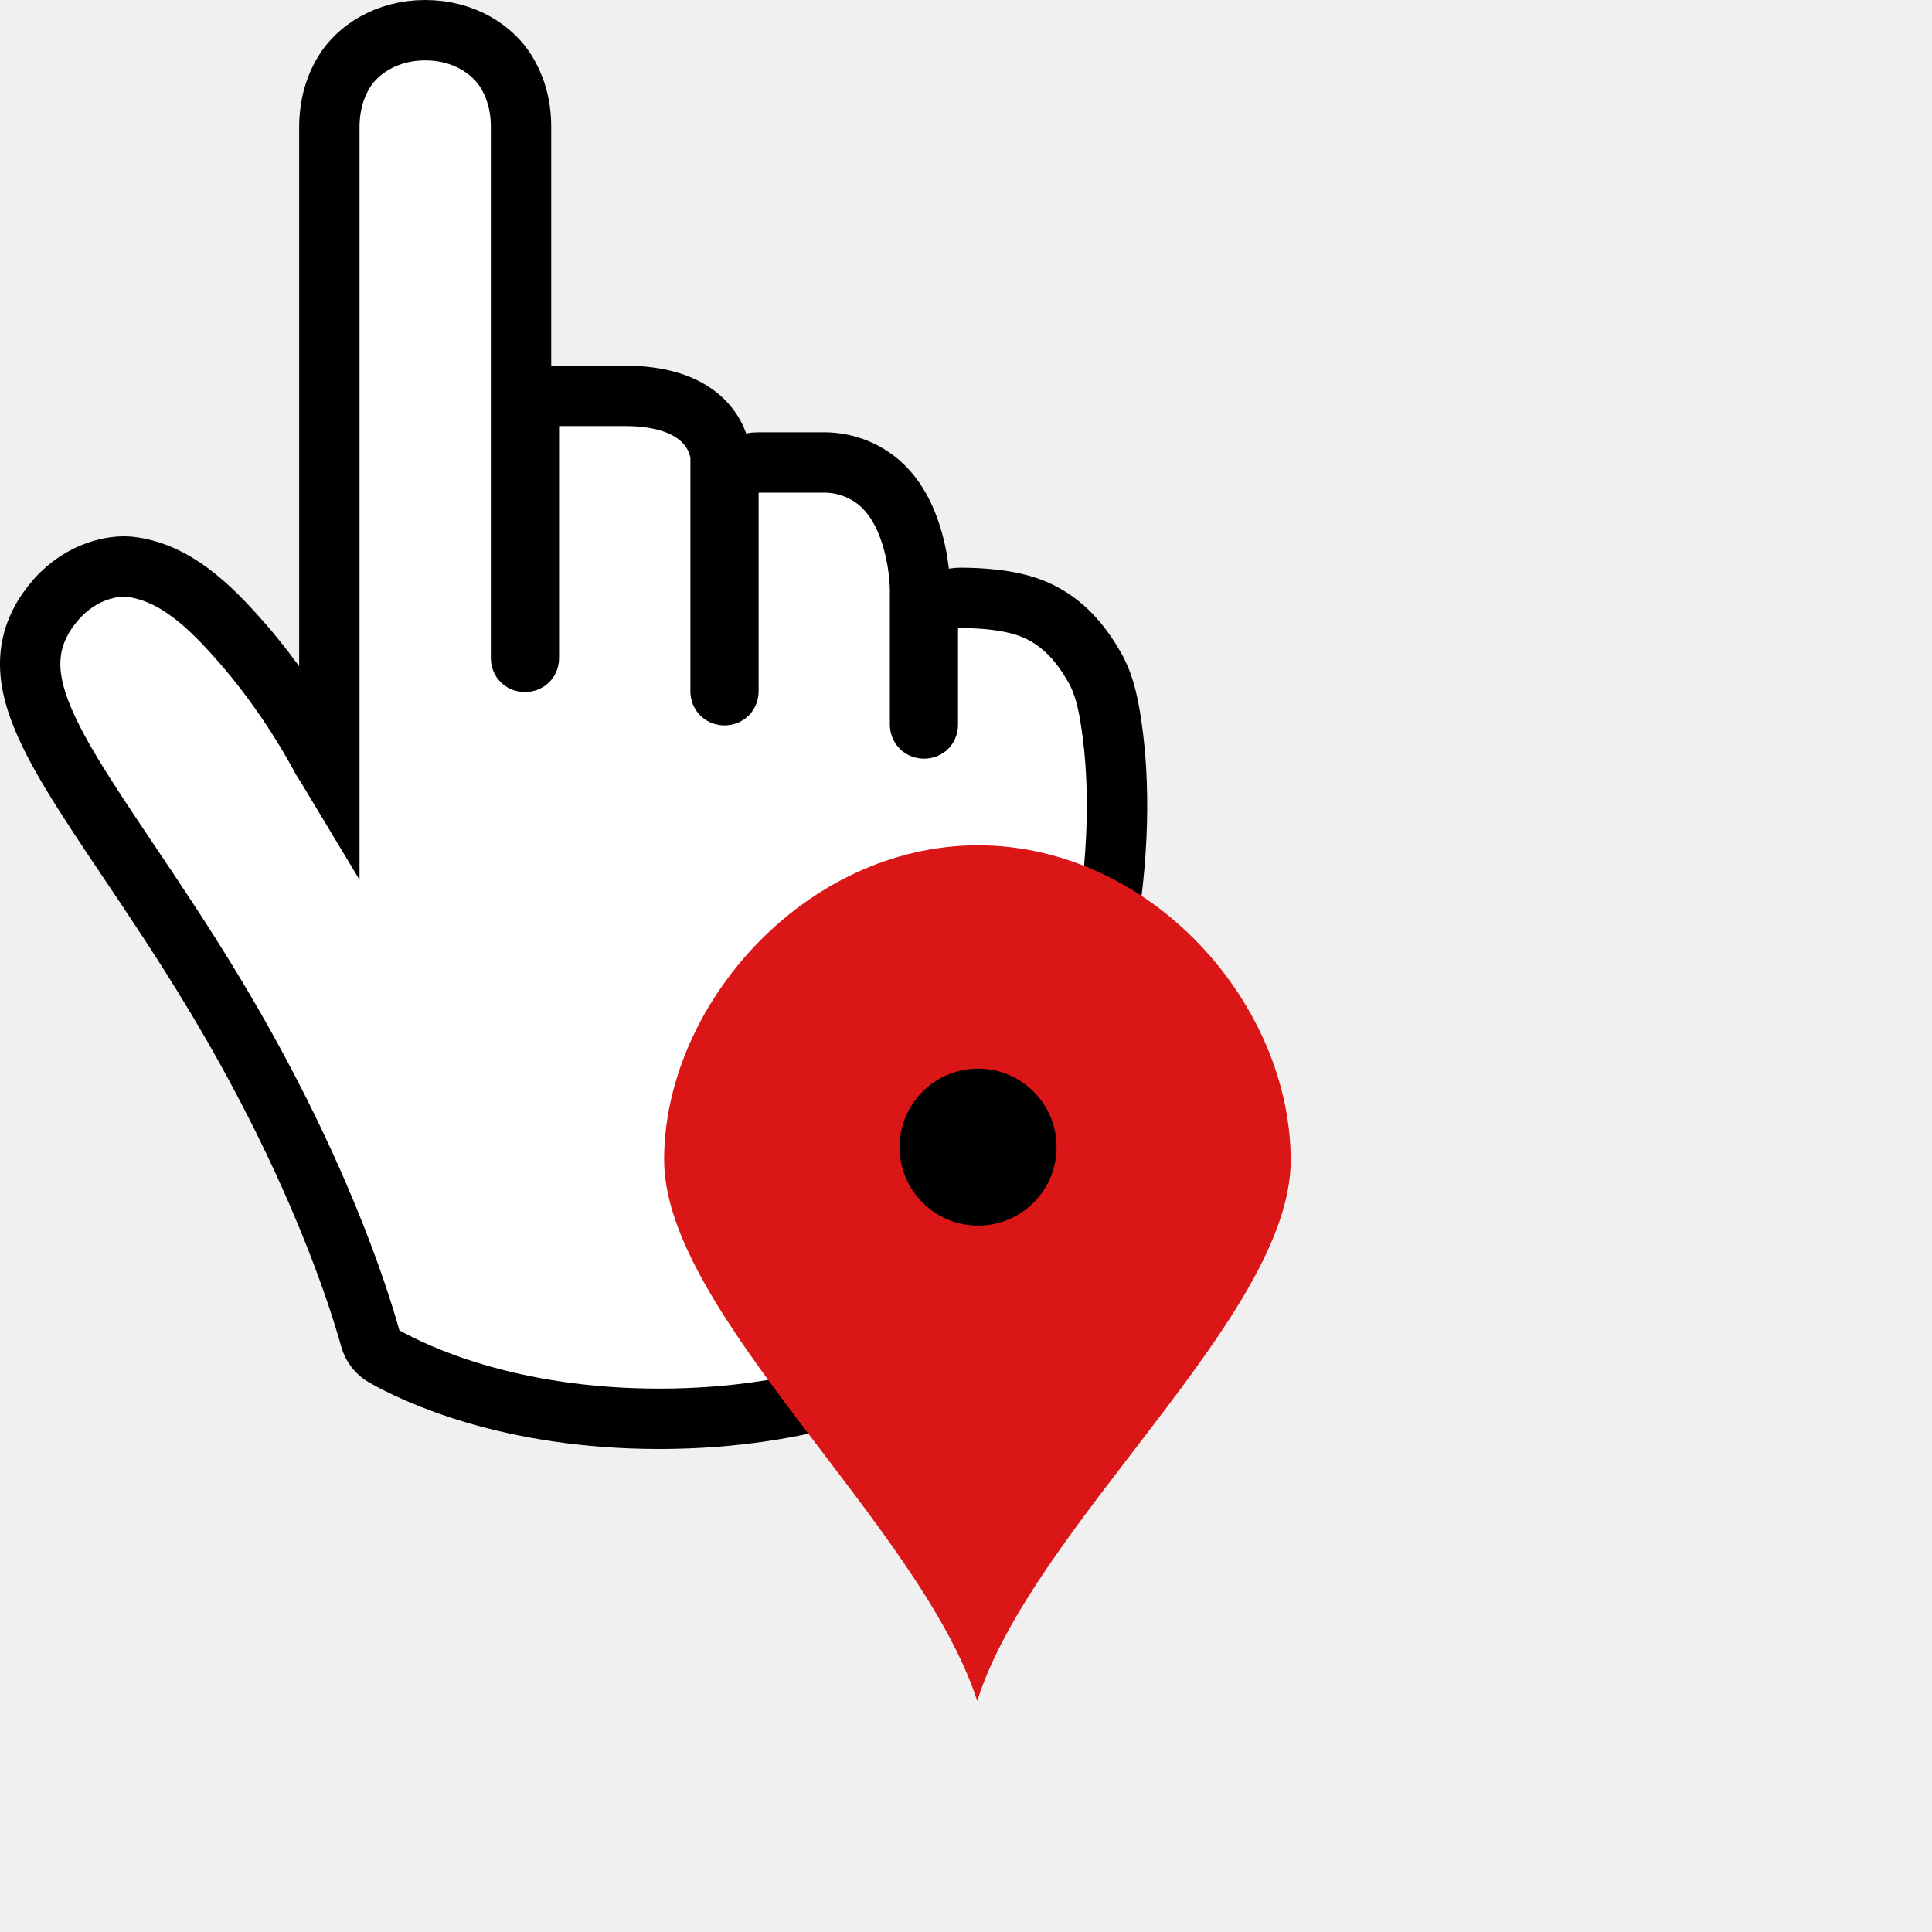
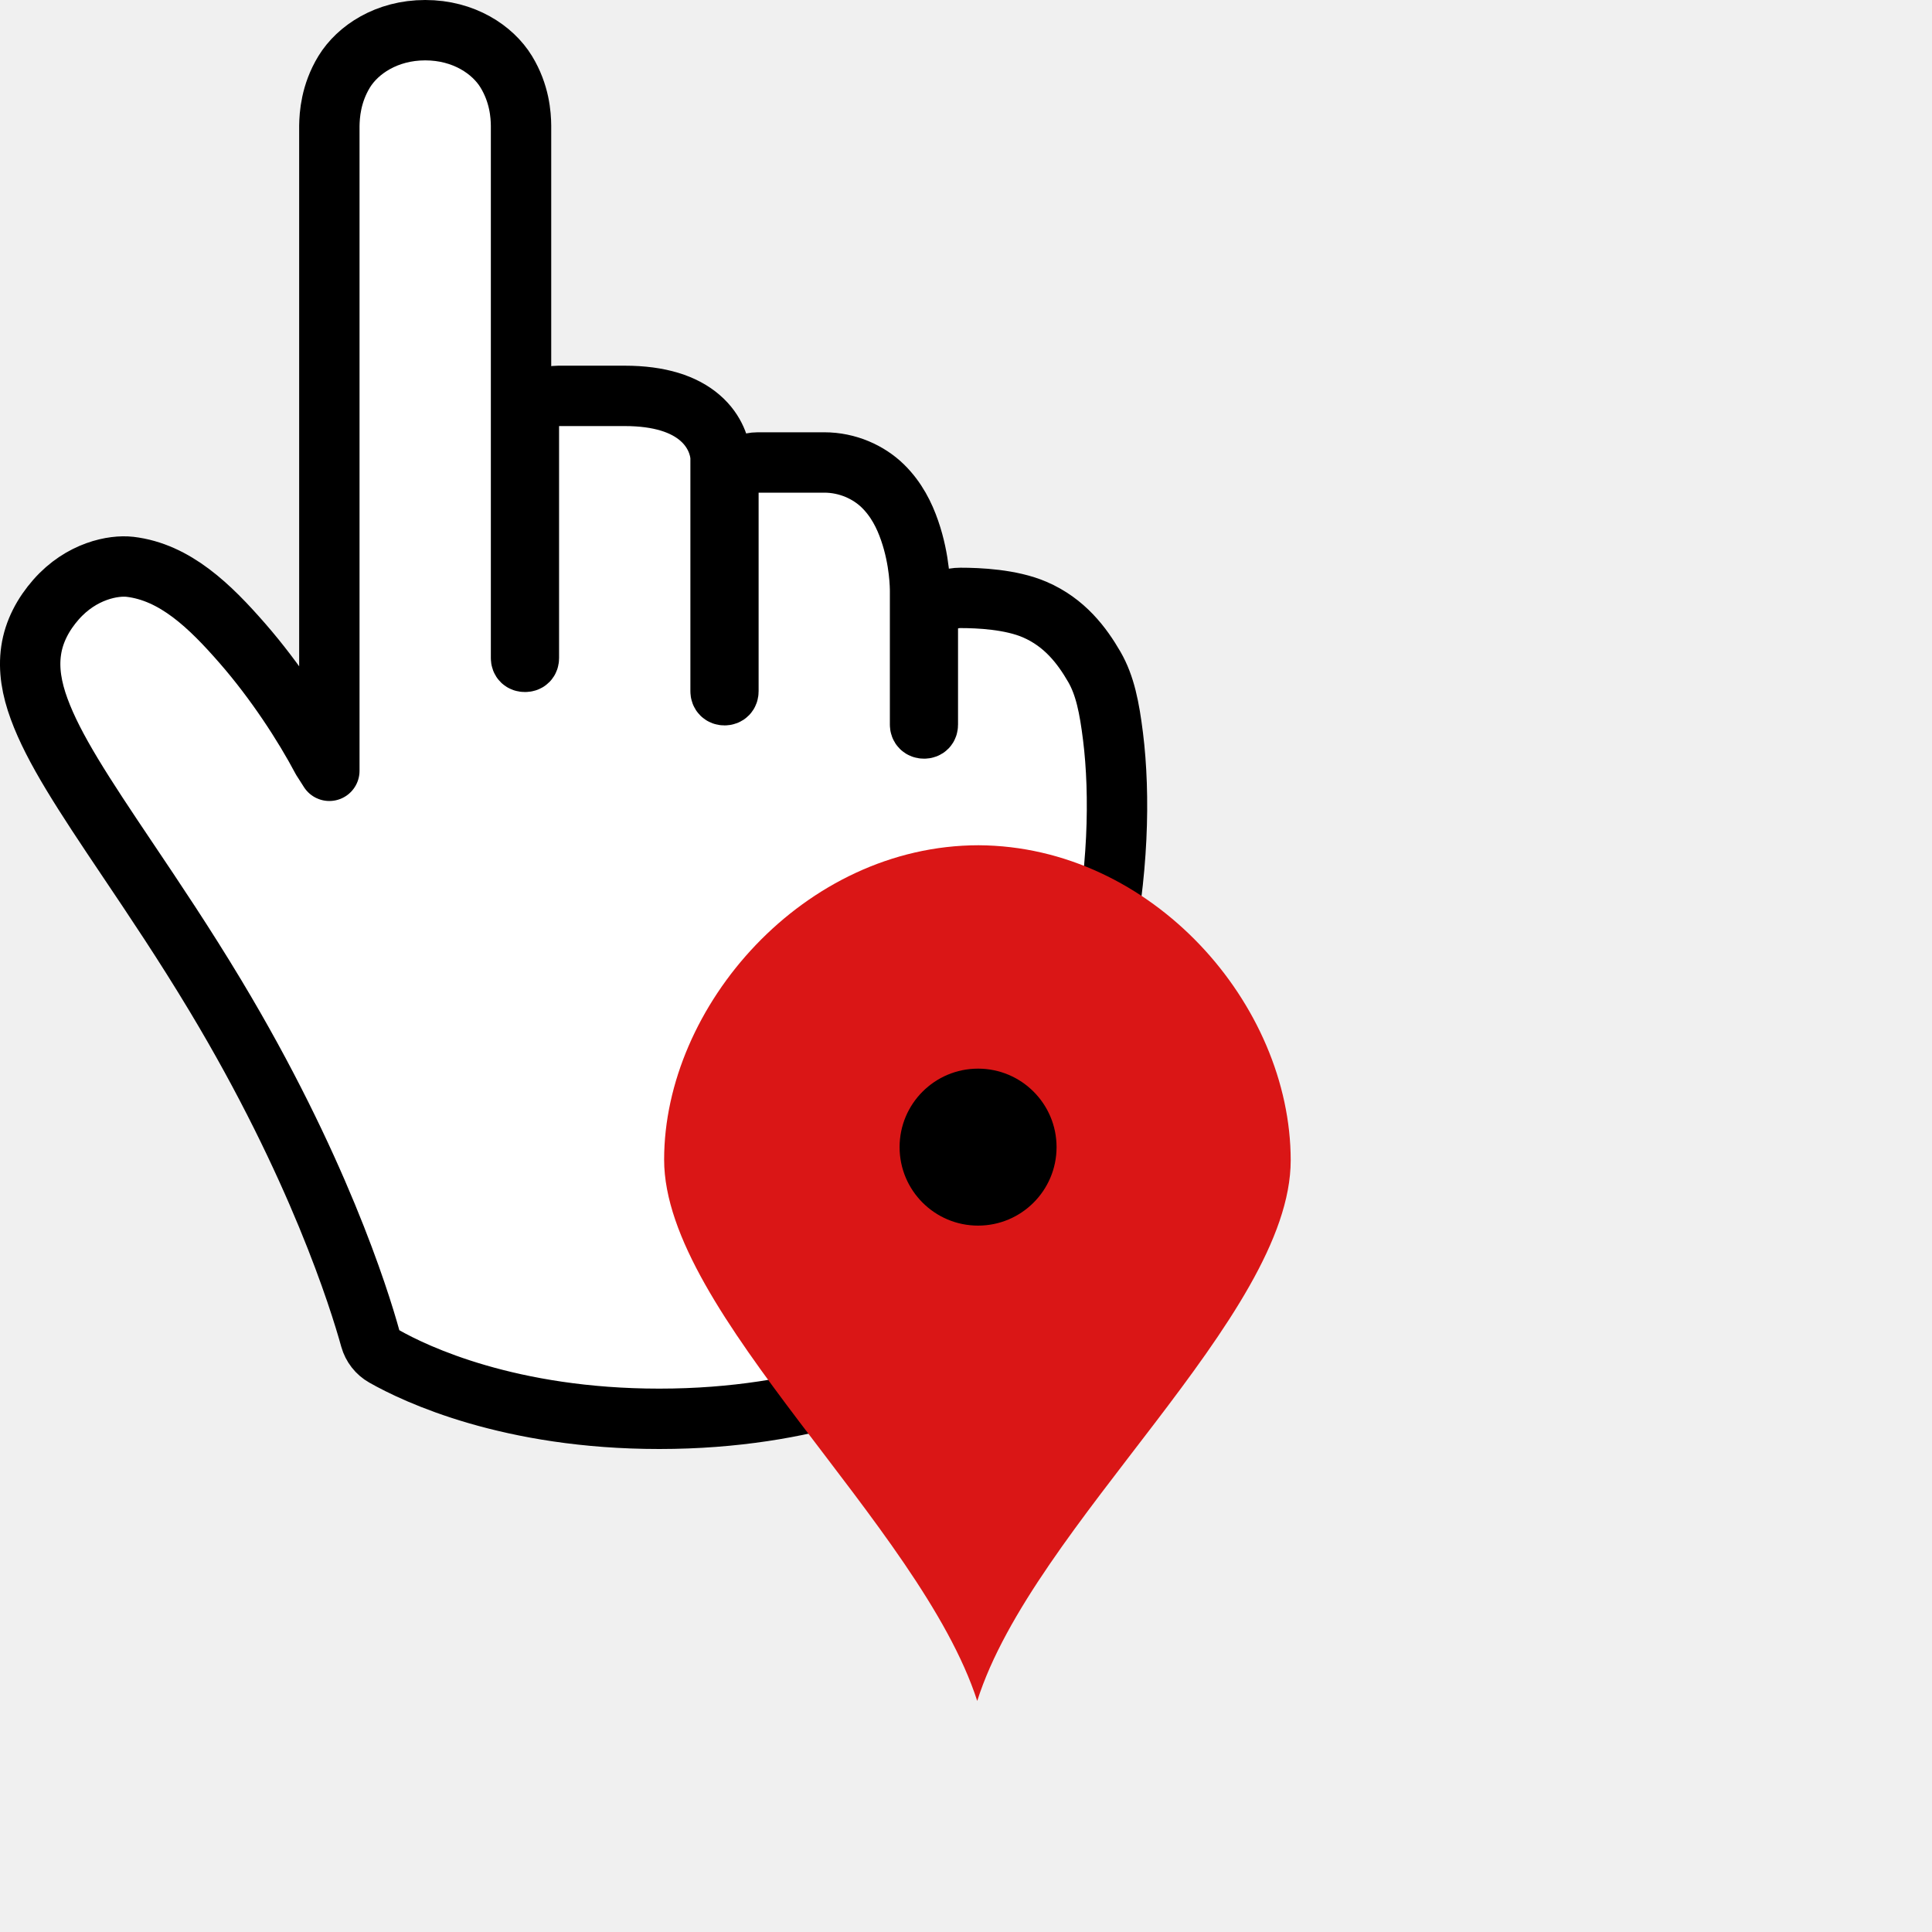
<svg xmlns="http://www.w3.org/2000/svg" version="1.1" id="svg1" width="32" height="32" viewBox="0 0 32 32" xml:space="preserve">
  <defs id="defs1" />
-   <path id="c1d71bd3e69b004a.p.s.sk" style="display:inline;fill:#ffffff;fill-rule:evenodd;stroke:#000000;stroke-width:1;stroke-dasharray:none" d="m 10.919,23.5 c -2.476,0 -4.033,-0.738 -4.556,-1.035 -0.112,-0.063 -0.194,-0.169 -0.229,-0.293 C 5.949,21.504 5.261,19.306 3.567,16.489 3.057,15.641 2.56,14.902 2.116,14.241 1.377,13.142 0.889,12.399 0.648,11.741 c -0.121,-0.329 -0.179,-0.65 -0.132,-0.967 0.046,-0.317 0.201,-0.603 0.411,-0.842 C 1.35,9.45 1.886,9.358 2.149,9.388 h 0.002 c 0.748,0.088 1.325,0.649 1.867,1.271 0.542,0.622 1.014,1.347 1.317,1.92 0.055,0.089 0.078,0.118 0.12,0.188 V 2.093 c -2.5e-5,-0.003 -2.5e-5,-0.006 0,-0.009 0.003,-0.178 0.024,-0.532 0.246,-0.896 C 5.924,0.824 6.404,0.5 7.043,0.5 c 0.64,0 1.119,0.324 1.341,0.687 0.222,0.363 0.244,0.716 0.246,0.894 1.9e-5,0.003 1.9e-5,0.005 0,0.007 v 8.811 c 0,0.041 0.023,0.063 0.065,0.063 0.043,0 0.065,-0.022 0.065,-0.063 v -3.856 c 1.88e-4,-0.268 0.218,-0.486 0.486,-0.486 h 1.101 c 0.582,0 0.986,0.138 1.247,0.364 0.261,0.225 0.33,0.499 0.34,0.639 7.73e-4,0.011 0.001,0.023 0.001,0.034 v 3.855 c 0,0.041 0.025,0.066 0.065,0.066 0.041,0 0.065,-0.024 0.065,-0.066 V 8.146 c 1.84e-4,-0.268 0.218,-0.486 0.486,-0.486 h 1.101 c 0.389,0 0.736,0.162 0.967,0.386 0.231,0.225 0.361,0.492 0.447,0.741 0.173,0.498 0.173,0.951 0.173,1.006 7e-6,0.001 7e-6,0.003 0,0.004 8.26e-4,0.735 1.2e-4,1.47 0,2.204 0,0.04 0.024,0.065 0.066,0.065 0.041,0 0.063,-0.022 0.063,-0.065 v -1.614 c -2.03e-4,-0.29 0.249,-0.484 0.539,-0.484 0.3,0 0.836,0.023 1.232,0.194 0.496,0.214 0.782,0.595 0.987,0.949 0.177,0.307 0.249,0.672 0.309,1.153 0.06,0.481 0.083,1.059 0.053,1.686 -0.061,1.254 -0.326,2.669 -0.859,3.892 -0.518,1.189 -1.058,2.085 -1.334,2.834 -0.275,0.749 -0.401,1.257 -0.541,1.6 -0.042,0.102 -0.117,0.186 -0.213,0.24 -0.495,0.278 -2.095,1.049 -4.62,1.049 z" />
+   <path id="c1d71bd3e69b004a.p.s.sk" style="display:inline;fill:#ffffff;fill-rule:evenodd;stroke:#000000;stroke-width:1;stroke-dasharray:none;stroke-linejoin:round" d="m 10.919,23.5 c -2.476,0 -4.033,-0.738 -4.556,-1.035 -0.112,-0.063 -0.194,-0.169 -0.229,-0.293 C 5.949,21.504 5.261,19.306 3.567,16.489 3.057,15.641 2.56,14.902 2.116,14.241 1.377,13.142 0.889,12.399 0.648,11.741 c -0.121,-0.329 -0.179,-0.65 -0.132,-0.967 0.046,-0.317 0.201,-0.603 0.411,-0.842 C 1.35,9.45 1.886,9.358 2.149,9.388 h 0.002 c 0.748,0.088 1.325,0.649 1.867,1.271 0.542,0.622 1.014,1.347 1.317,1.92 0.055,0.089 0.078,0.118 0.12,0.188 V 2.093 c -2.5e-5,-0.003 -2.5e-5,-0.006 0,-0.009 0.003,-0.178 0.024,-0.532 0.246,-0.896 C 5.924,0.824 6.404,0.5 7.043,0.5 c 0.64,0 1.119,0.324 1.341,0.687 0.222,0.363 0.244,0.716 0.246,0.894 1.9e-5,0.003 1.9e-5,0.005 0,0.007 v 8.811 c 0,0.041 0.023,0.063 0.065,0.063 0.043,0 0.065,-0.022 0.065,-0.063 v -3.856 c 1.88e-4,-0.268 0.218,-0.486 0.486,-0.486 h 1.101 c 0.582,0 0.986,0.138 1.247,0.364 0.261,0.225 0.33,0.499 0.34,0.639 7.73e-4,0.011 0.001,0.023 0.001,0.034 v 3.855 c 0,0.041 0.025,0.066 0.065,0.066 0.041,0 0.065,-0.024 0.065,-0.066 V 8.146 c 1.84e-4,-0.268 0.218,-0.486 0.486,-0.486 h 1.101 c 0.389,0 0.736,0.162 0.967,0.386 0.231,0.225 0.361,0.492 0.447,0.741 0.173,0.498 0.173,0.951 0.173,1.006 7e-6,0.001 7e-6,0.003 0,0.004 8.26e-4,0.735 1.2e-4,1.47 0,2.204 0,0.04 0.024,0.065 0.066,0.065 0.041,0 0.063,-0.022 0.063,-0.065 v -1.614 c -2.03e-4,-0.29 0.249,-0.484 0.539,-0.484 0.3,0 0.836,0.023 1.232,0.194 0.496,0.214 0.782,0.595 0.987,0.949 0.177,0.307 0.249,0.672 0.309,1.153 0.06,0.481 0.083,1.059 0.053,1.686 -0.061,1.254 -0.326,2.669 -0.859,3.892 -0.518,1.189 -1.058,2.085 -1.334,2.834 -0.275,0.749 -0.401,1.257 -0.541,1.6 -0.042,0.102 -0.117,0.186 -0.213,0.24 -0.495,0.278 -2.095,1.049 -4.62,1.049 z" />
  <path id="75f1477208e2e01f.mb.mw" d="M 16.186,28.173 C 15.242,25.251 11,21.752 11,19.208 11,16.664 13.315,14.003 16.208,14 c 2.874,0.015 5.17,2.635 5.17,5.219 0,2.581 -4.271,6.04 -5.192,8.954 z" style="fill:#da1616;fill-opacity:1;stroke:none;stroke-width:1;stroke-dasharray:none;stroke-opacity:1" />
  <circle style="opacity:1;fill:#000000;fill-opacity:0.997;stroke:none;stroke-width:1;stroke-dasharray:none;stroke-opacity:1;paint-order:normal" id="7e124803056340a2.mb.mw" cx="16.2" cy="19" r="1.3" />
</svg>
